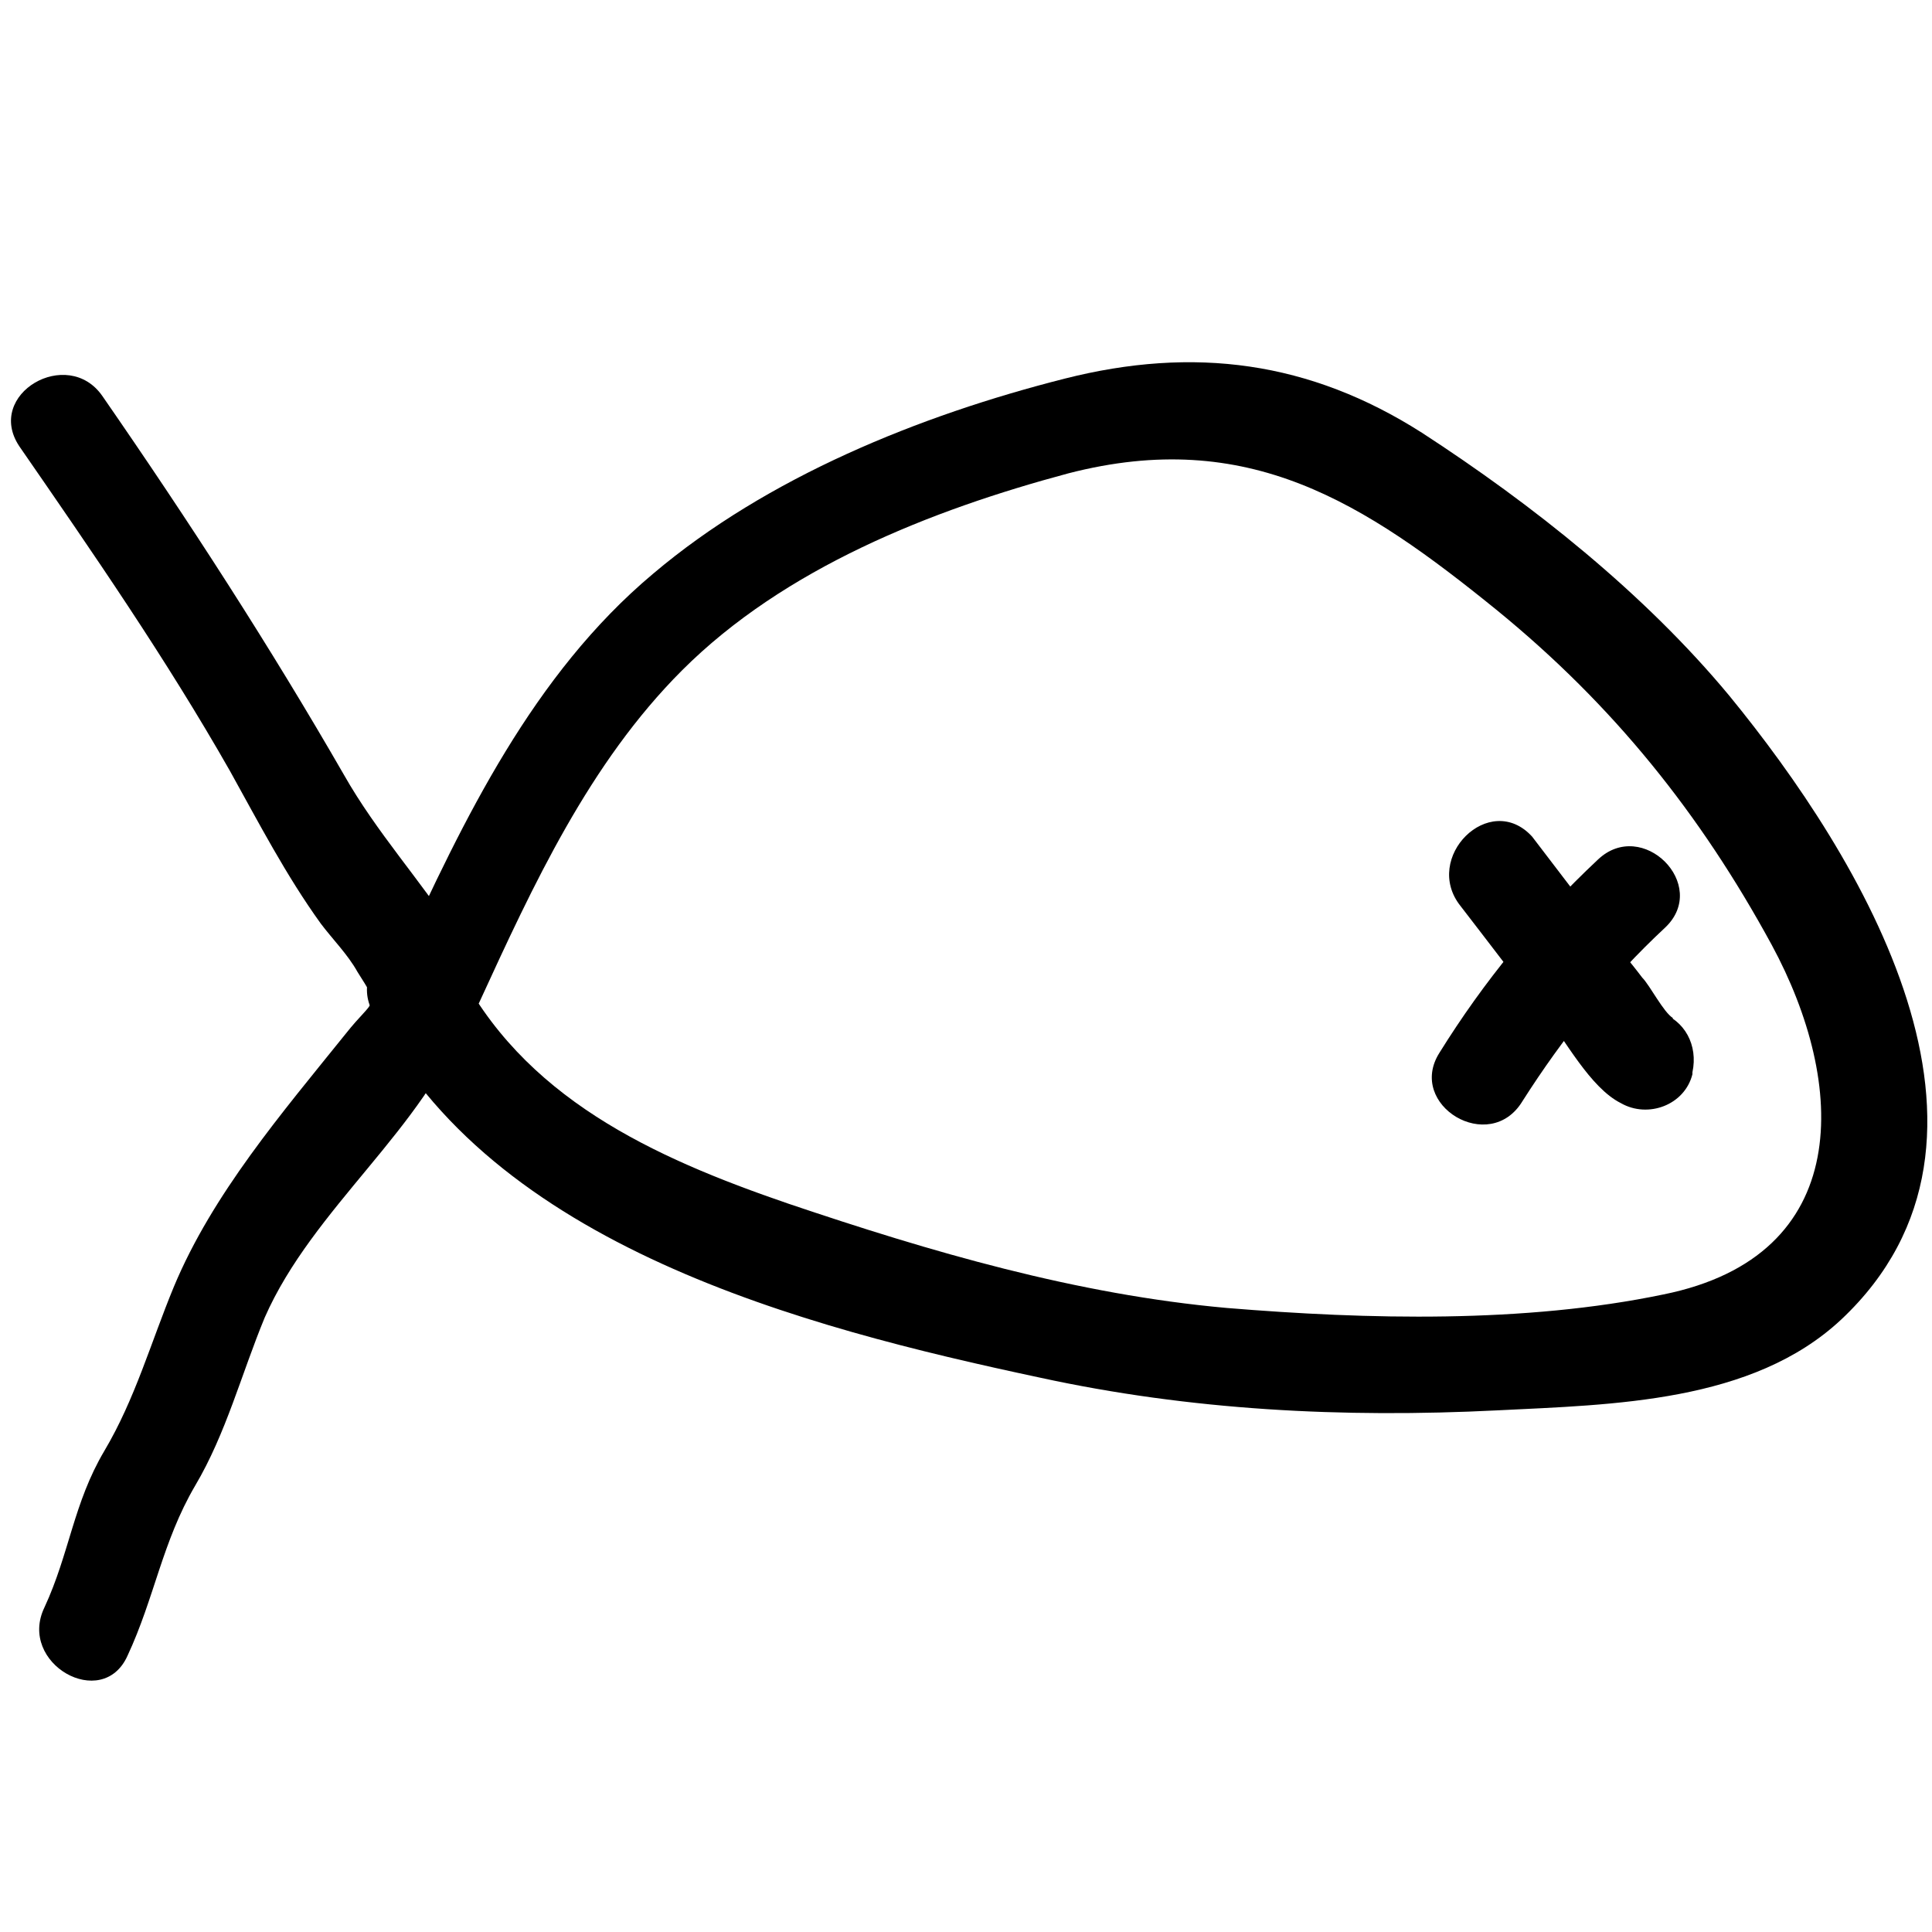
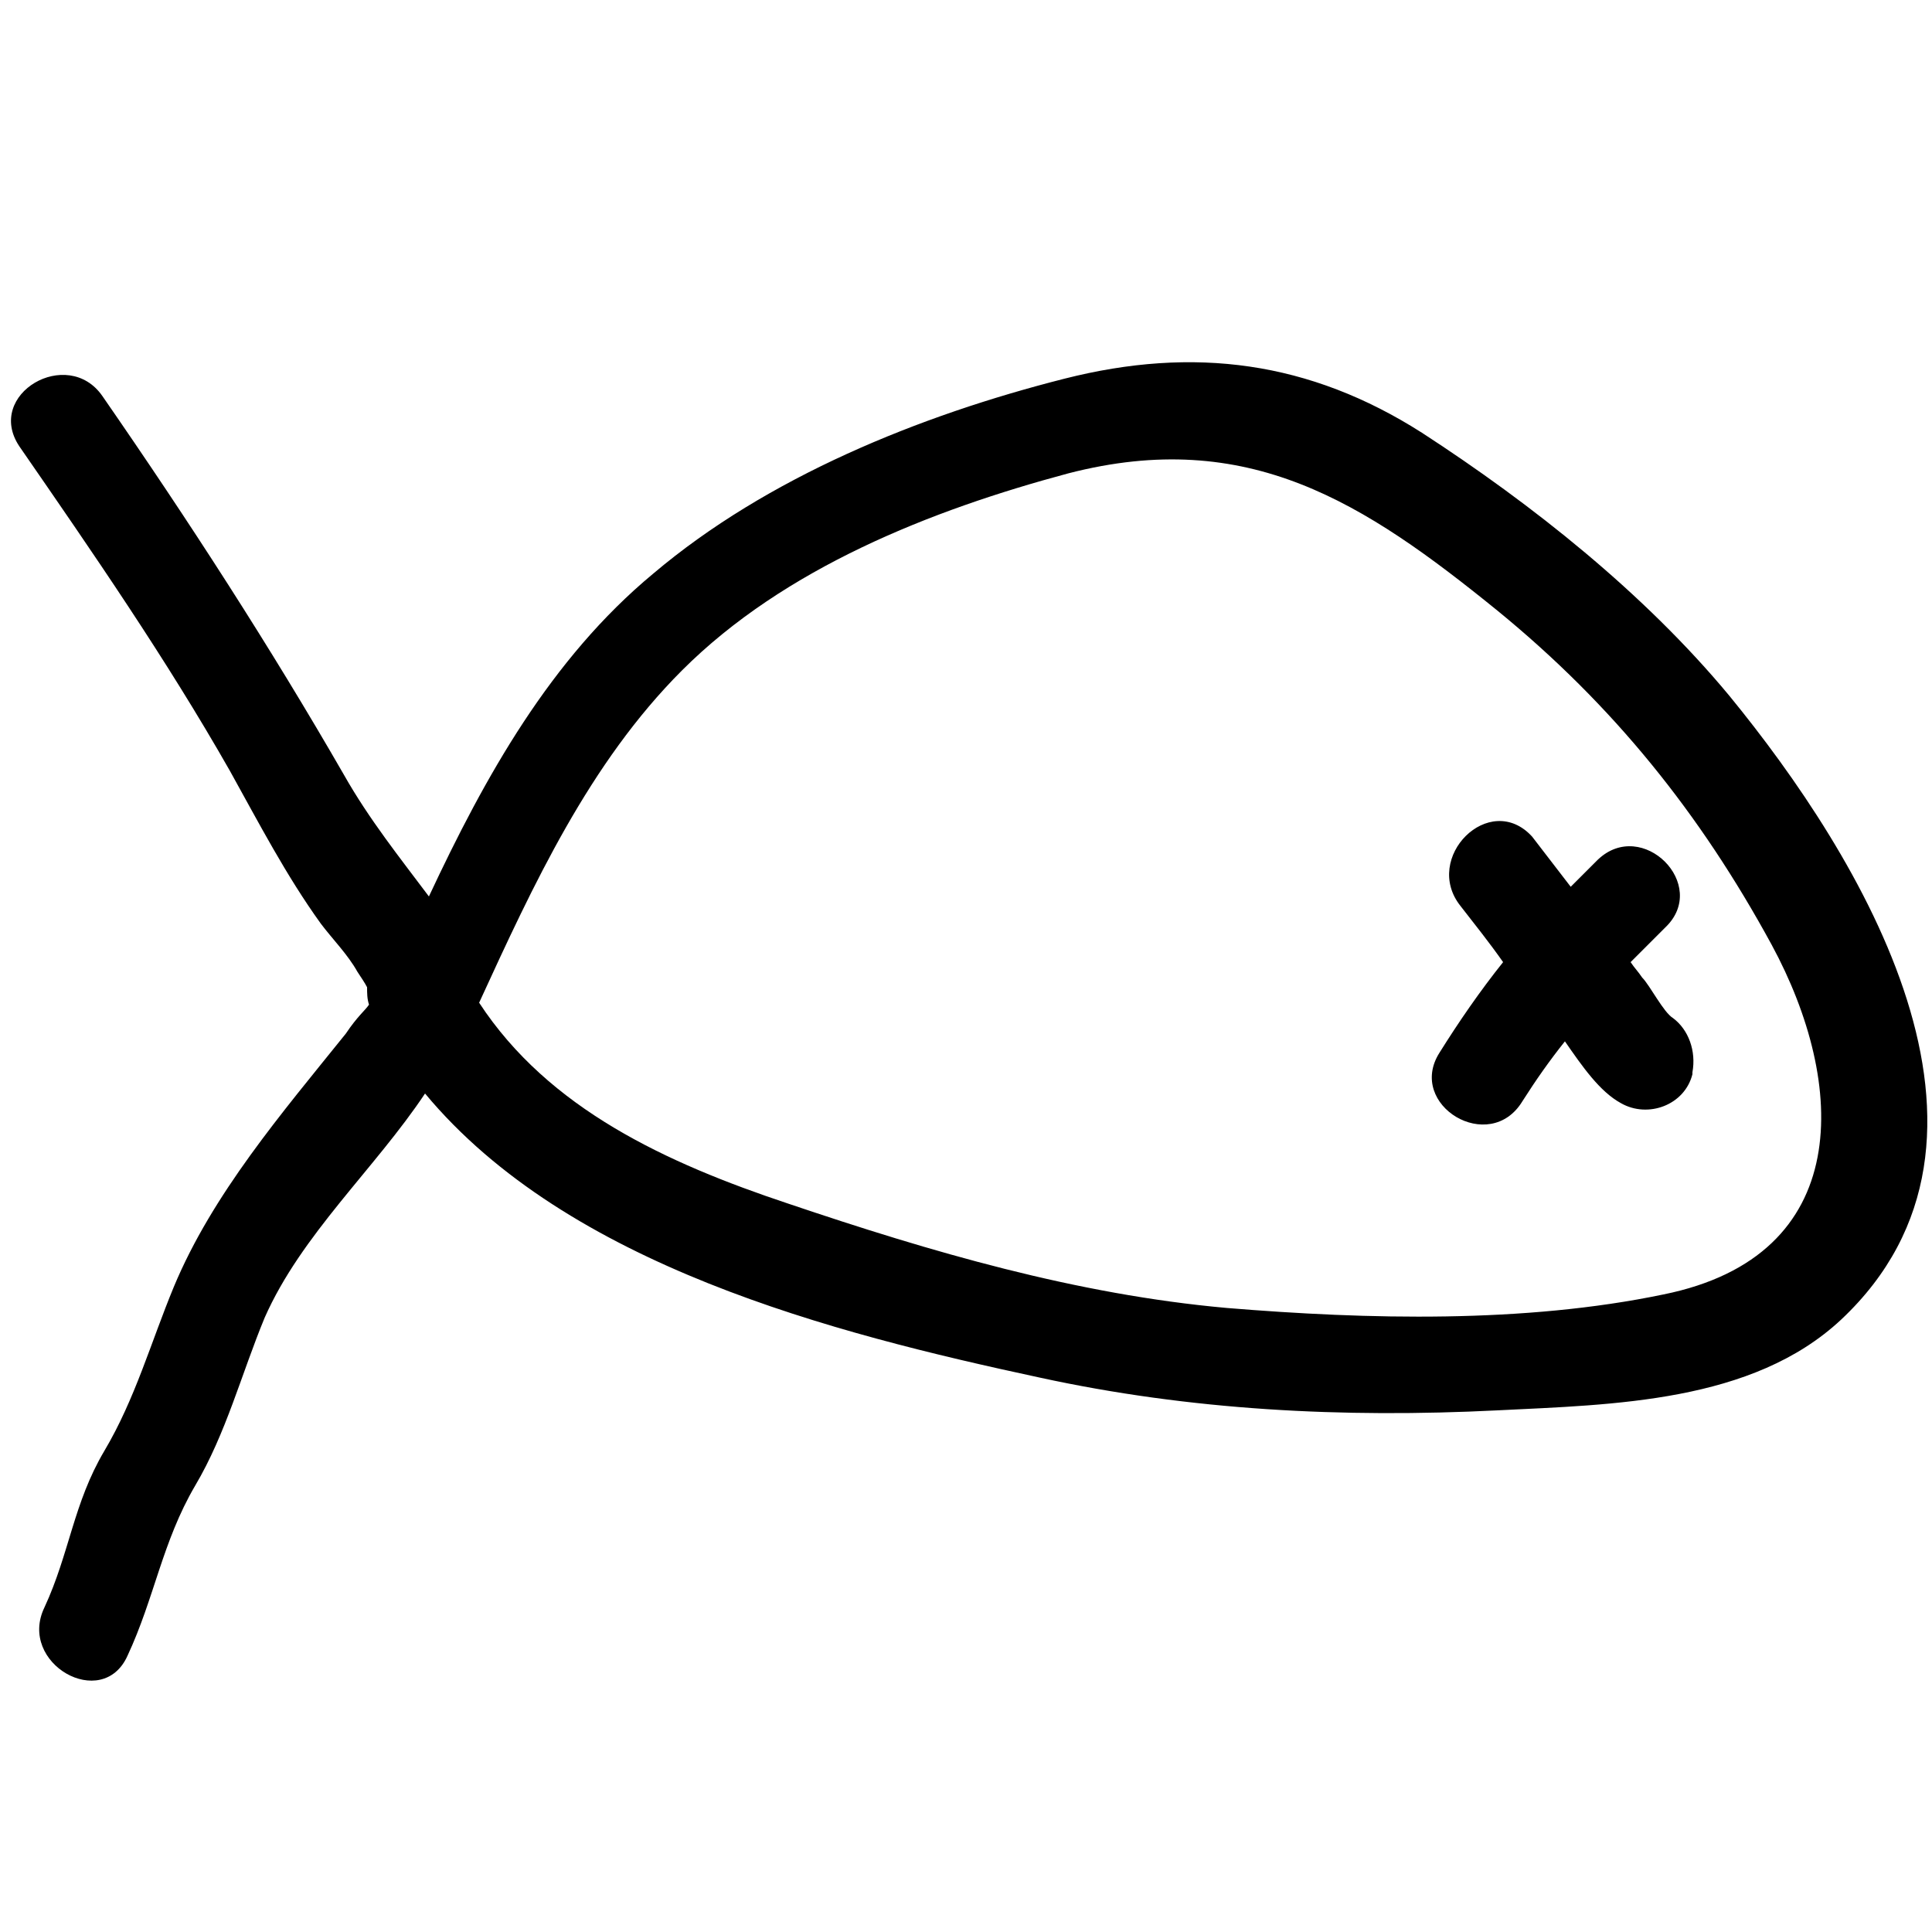
<svg xmlns="http://www.w3.org/2000/svg" version="1.1" id="Layer_1" x="0px" y="0px" viewBox="0 0 100 100" style="enable-background:new 0 0 100 100;" xml:space="preserve">
  <g>
-     <g>
-       <path d="M1,23.1c3.8,5.5,7.6,11,10.9,16.8c1.5,2.7,2.9,5.4,4.7,7.9c0.6,0.8,1.4,1.6,1.9,2.5c1.2,1.9,0.9,1.3-0.6,3.2    C14.6,57.6,11,61.8,9,66.6c-1.2,2.9-2,5.8-3.6,8.5s-1.8,5.3-3.1,8.1c-1.4,2.9,3,5.4,4.3,2.5c1.4-3,1.8-5.9,3.5-8.8    c1.6-2.7,2.4-5.8,3.6-8.7c2.5-5.7,8.3-9.8,10.4-15.5c0.6-1.7,0.5-2.8-0.5-4.3c-1.8-2.8-4.1-5.3-5.8-8.3C14,33.5,9.8,27,5.3,20.5    C3.5,17.9-0.8,20.4,1,23.1L1,23.1z" />
-     </g>
-   </g>
-   <g>
-     <g>
-       <path d="M24.8,51.9c2.8-6.1,5.7-12.4,10.5-17.2c5.3-5.3,12.9-8.3,20-10.2c9.3-2.4,15.3,1.5,22.2,7.1c6,4.9,10.5,10.5,14.2,17.3    C95.6,56.1,96,65,86.1,67c-7.2,1.5-15.3,1.3-22.6,0.7c-7.8-0.7-15.3-2.9-22.7-5.4c-7-2.4-13.8-5.5-17.2-12.4    c-1.4-2.9-5.8-0.3-4.3,2.5c6.1,12.1,22.3,16.3,34.5,18.9c7.8,1.7,15.7,2.1,23.7,1.7c6-0.3,13.2-0.4,17.8-4.7c10-9.4,1-24-5.8-32.3    c-4.4-5.3-10.2-9.9-15.9-13.6c-5.8-3.7-11.8-4.5-18.5-2.8c-7.5,1.9-15.4,5.1-21.3,10.1c-6.2,5.2-9.8,12.7-13.1,19.9    C19.1,52.2,23.4,54.8,24.8,51.9L24.8,51.9z" />
-     </g>
-   </g>
-   <g>
-     <g>
-       <path d="M75.6,46.9c1.4,1.8,2.8,3.7,4.3,5.5c1.1,1.4,2.4,3.9,4,4.7c1.4,0.8,3.3,0.1,3.7-1.5v-0.1c0.3-1.4-0.4-2.7-1.7-3.1    c0,0,0,0-0.1,0c-3.1-1-4.4,3.8-1.3,4.8c0,0,0,0,0.1,0c-0.6-1-1.2-2.1-1.7-3.1v0.1c1.2-0.5,2.4-1,3.7-1.5c-0.5-0.3-1.2-1.7-1.6-2.1    c-0.6-0.8-1.3-1.6-1.9-2.4c-1.3-1.6-2.5-3.2-3.8-4.9C77.1,40.9,73.6,44.4,75.6,46.9L75.6,46.9z" />
-     </g>
-   </g>
-   <g>
-     <g>
-       <path d="M82.7,44.5c-3.2,3-5.9,6.3-8.2,10c-1.7,2.7,2.6,5.3,4.3,2.5c2.1-3.3,4.5-6.3,7.4-9C88.5,45.8,85,42.3,82.7,44.5L82.7,44.5    z" />
-     </g>
+     <path d="M89.5,36c-4.4-5.3-10.2-9.9-15.9-13.6c-5.8-3.7-11.8-4.5-18.5-2.8c-7.5,1.9-15.4,5.1-21.3,10.1   c-5.3,4.4-8.7,10.5-11.6,16.7c-1.5-2-3.1-4-4.4-6.3C14,33.5,9.8,27,5.3,20.5c-1.8-2.6-6.1-0.1-4.3,2.6c3.8,5.5,7.6,11,10.9,16.8   c1.5,2.7,2.9,5.4,4.7,7.9c0.6,0.8,1.4,1.6,1.9,2.5c0.2,0.3,0.4,0.6,0.5,0.8c0,0.3,0,0.6,0.1,0.9c-0.2,0.3-0.6,0.6-1.2,1.5   C14.6,57.6,11,61.8,9,66.6c-1.2,2.9-2,5.8-3.6,8.5c-1.6,2.7-1.8,5.3-3.1,8.1c-1.4,2.9,3,5.4,4.3,2.5c1.4-3,1.8-5.9,3.5-8.8   c1.6-2.7,2.4-5.8,3.6-8.7c1.9-4.3,5.7-7.7,8.3-11.6c7.4,8.9,21.1,12.4,31.8,14.7c7.8,1.7,15.7,2.1,23.7,1.7   c6-0.3,13.2-0.4,17.8-4.7C105.3,58.9,96.3,44.3,89.5,36z M86.1,67c-7.2,1.5-15.3,1.3-22.6,0.7c-7.8-0.7-15.3-2.9-22.7-5.4   c-6.3-2.1-12.4-4.9-16-10.4c0,0,0,0,0,0c2.8-6.1,5.7-12.4,10.5-17.2c5.3-5.3,12.9-8.3,20-10.2c9.3-2.4,15.3,1.5,22.2,7.1   c6,4.9,10.5,10.5,14.2,17.3C95.6,56.1,96,65,86.1,67z" />
+     <path d="M86.6,52.7C86.6,52.7,86.6,52.7,86.6,52.7c-0.5-0.3-1.2-1.7-1.6-2.1c-0.2-0.3-0.4-0.5-0.6-0.8c0.6-0.6,1.2-1.2,1.8-1.8   c2.3-2.2-1.2-5.7-3.5-3.5c-0.5,0.5-0.9,0.9-1.4,1.4c-0.7-0.9-1.3-1.7-2-2.6c-2.2-2.4-5.7,1.1-3.7,3.6c0.7,0.9,1.5,1.9,2.2,2.9   c-1.2,1.5-2.3,3.1-3.3,4.7c-1.7,2.7,2.6,5.3,4.3,2.5c0.7-1.1,1.4-2.1,2.2-3.1c0.9,1.3,1.8,2.6,2.9,3.2c1.4,0.8,3.3,0.1,3.7-1.5   v-0.1C87.8,54.4,87.4,53.3,86.6,52.7z" />
  </g>
</svg>
